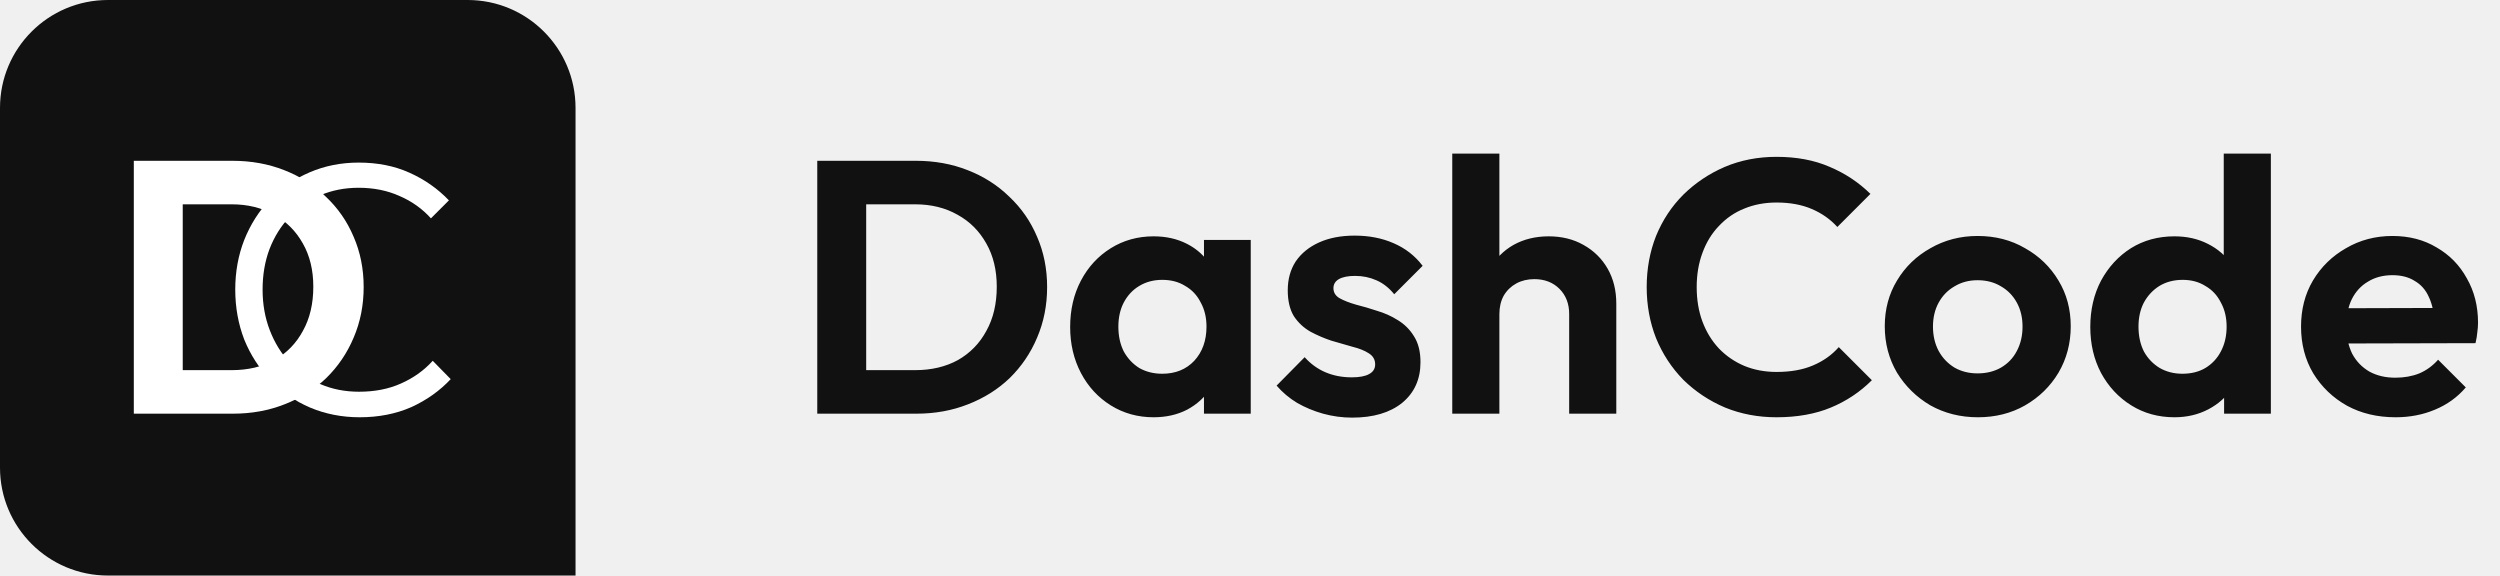
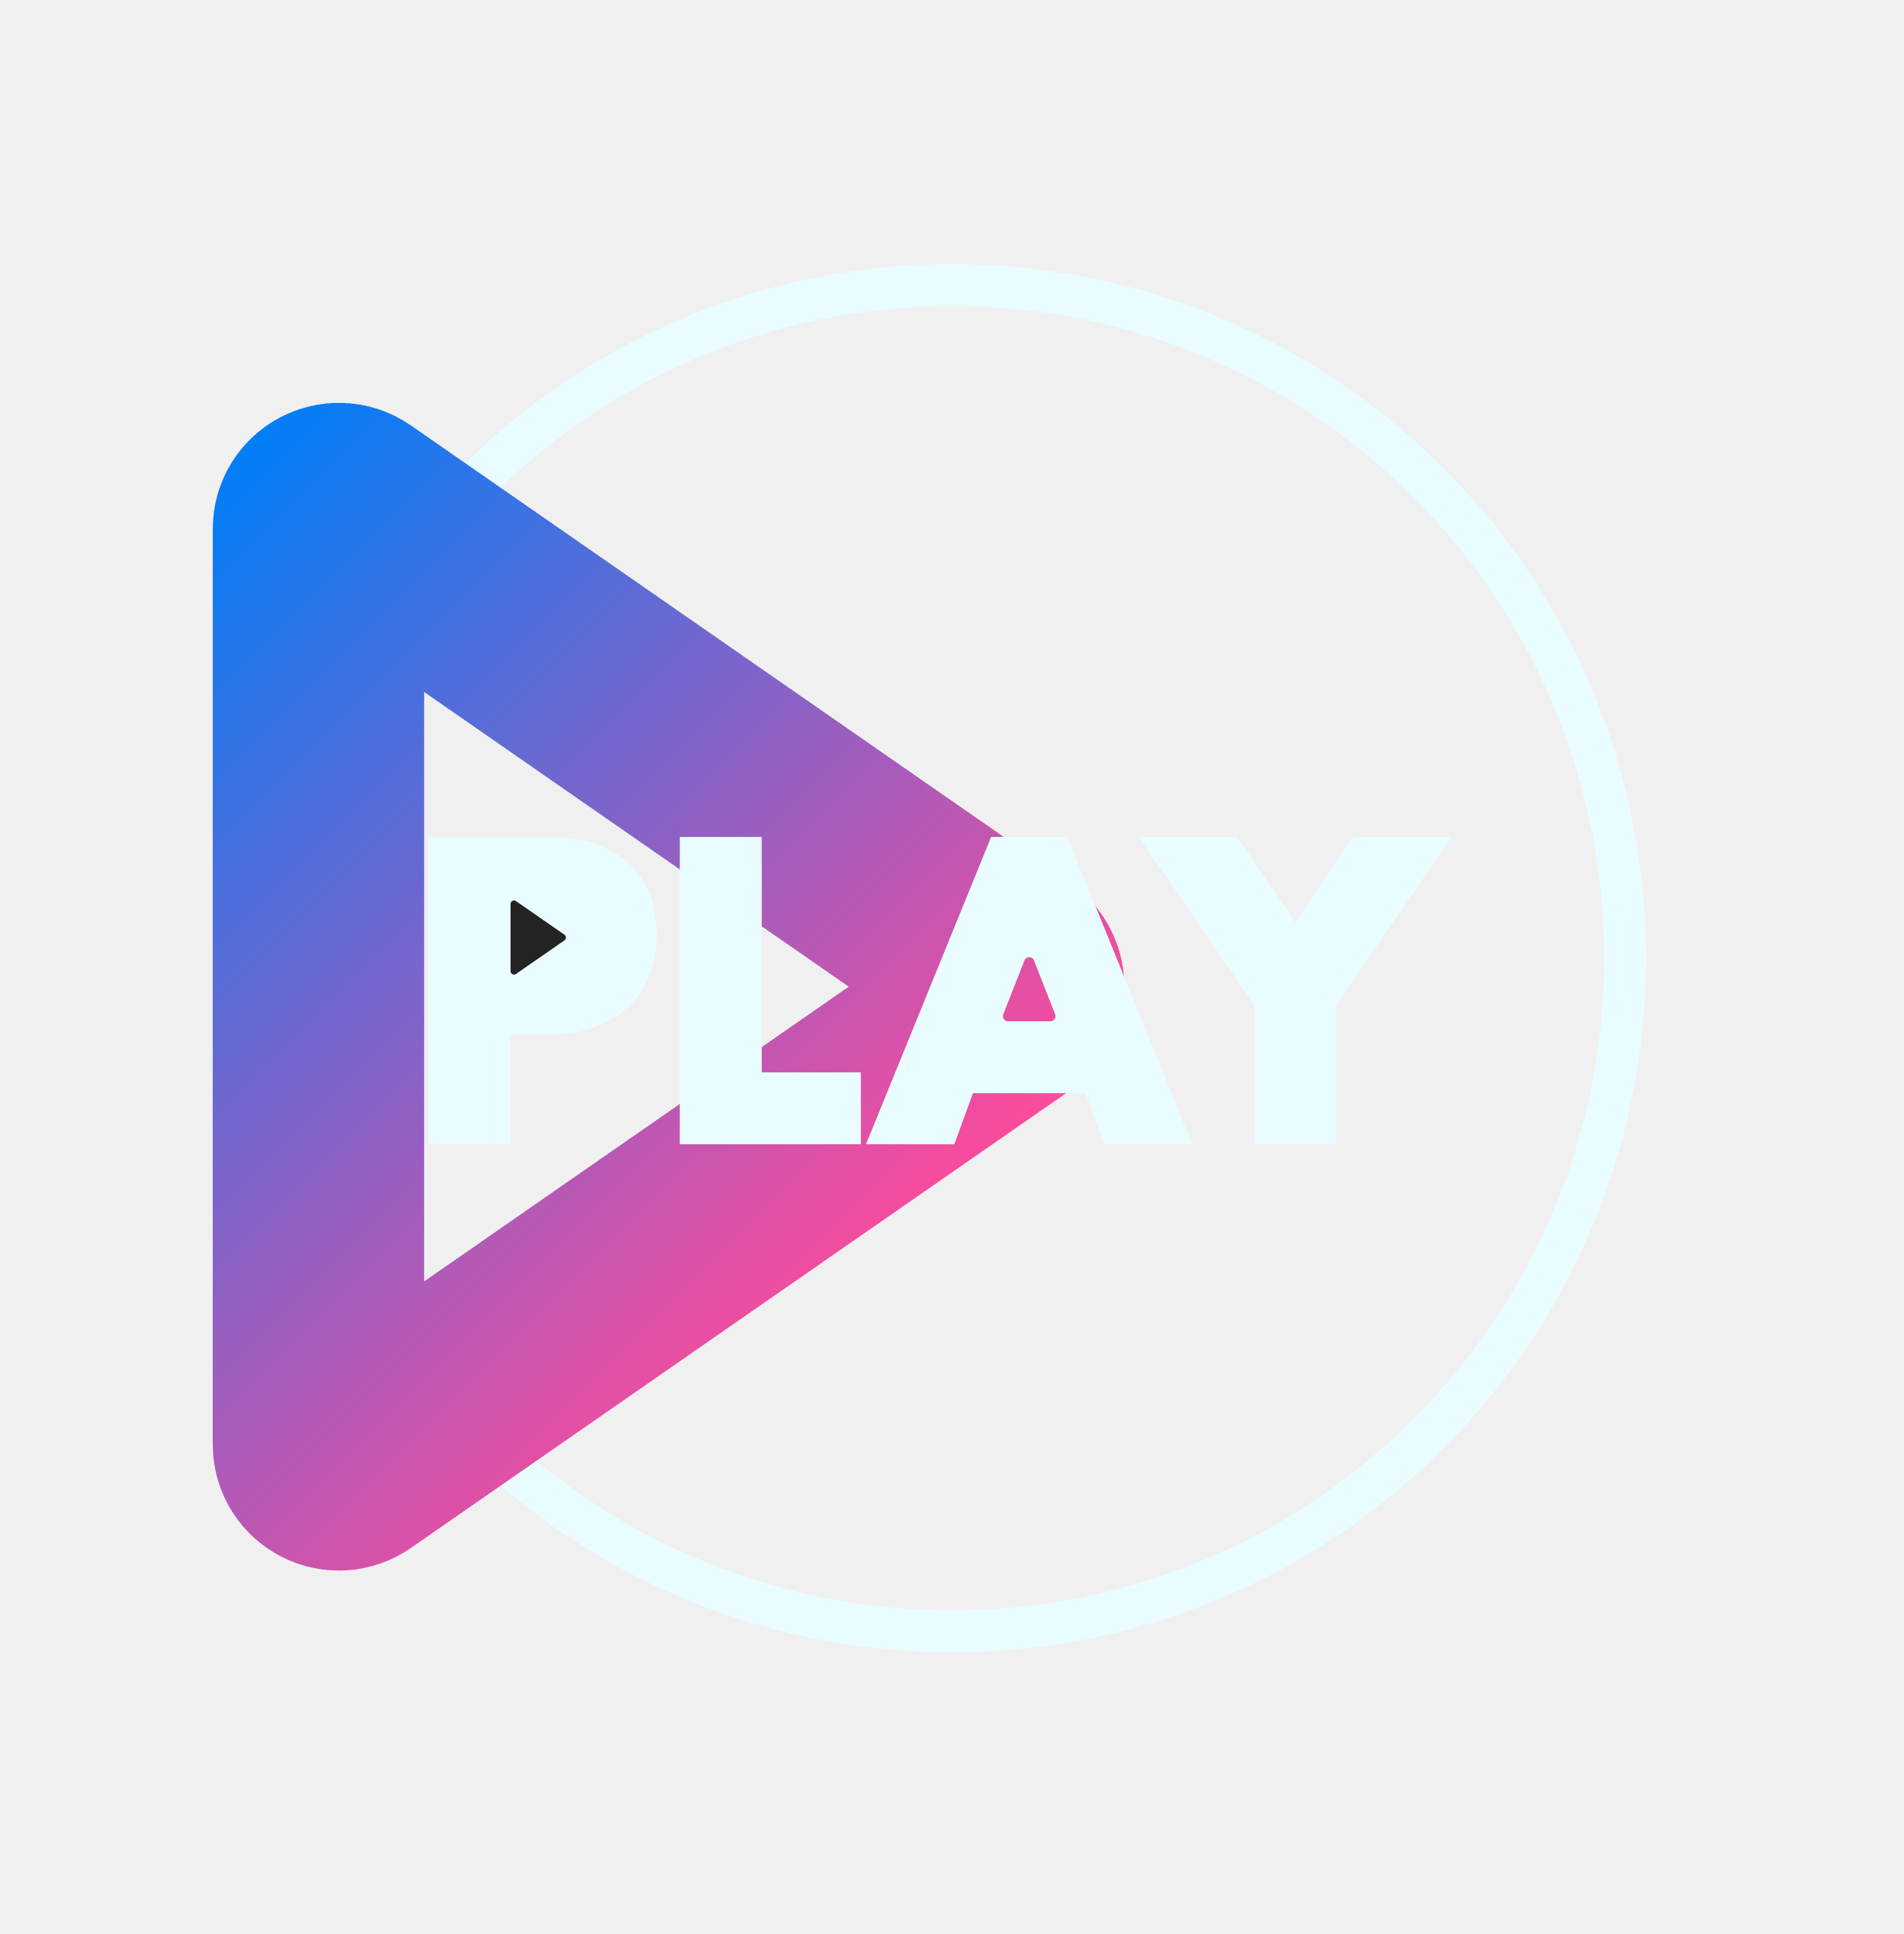
- <svg xmlns="http://www.w3.org/2000/svg" width="139" height="32" viewBox="0 0 139 32" fill="none">
-   <path d="M0 6C0 2.686 2.686 0 6 0H26C29.314 0 32 2.686 32 6V32H6C2.686 32 0 29.314 0 26V6Z" fill="#111112" />
-   <path d="M20 23.2C19.013 23.2 18.093 23.02 17.24 22.66C16.4 22.3 15.667 21.793 15.04 21.14C14.413 20.487 13.927 19.733 13.58 18.88C13.247 18.013 13.08 17.087 13.08 16.1C13.08 15.113 13.247 14.193 13.58 13.34C13.927 12.473 14.407 11.72 15.02 11.08C15.647 10.44 16.38 9.94 17.22 9.58C18.06 9.22 18.967 9.04 19.94 9.04C20.993 9.04 21.933 9.227 22.76 9.6C23.6 9.973 24.333 10.487 24.96 11.14L23.96 12.14C23.48 11.607 22.9 11.193 22.22 10.9C21.54 10.593 20.78 10.44 19.94 10.44C19.167 10.44 18.453 10.58 17.8 10.86C17.16 11.14 16.593 11.54 16.1 12.06C15.62 12.567 15.247 13.167 14.98 13.86C14.727 14.54 14.6 15.287 14.6 16.1C14.6 16.913 14.733 17.667 15 18.36C15.267 19.053 15.64 19.66 16.12 20.18C16.6 20.687 17.167 21.08 17.82 21.36C18.473 21.64 19.187 21.78 19.96 21.78C20.84 21.78 21.62 21.627 22.3 21.32C22.993 21.013 23.58 20.593 24.06 20.06L25.06 21.08C24.447 21.733 23.713 22.253 22.86 22.64C22.007 23.013 21.053 23.2 20 23.2Z" fill="white" />
-   <path d="M9.3 23V20.58H12.88C13.787 20.58 14.58 20.393 15.26 20.02C15.94 19.633 16.467 19.093 16.84 18.4C17.227 17.707 17.42 16.887 17.42 15.94C17.42 15.02 17.227 14.22 16.84 13.54C16.453 12.847 15.92 12.313 15.24 11.94C14.56 11.553 13.773 11.36 12.88 11.36H9.24V8.94H12.92C13.96 8.94 14.92 9.113 15.8 9.46C16.693 9.807 17.467 10.3 18.12 10.94C18.787 11.567 19.3 12.307 19.66 13.16C20.033 14.013 20.22 14.947 20.22 15.96C20.22 16.973 20.033 17.913 19.66 18.78C19.3 19.633 18.793 20.38 18.14 21.02C17.487 21.647 16.713 22.133 15.82 22.48C14.94 22.827 13.987 23 12.96 23H9.3ZM7.44 23V8.94H10.16V23H7.44Z" fill="white" />
-   <path d="M47.3 23V20.58H50.88C51.787 20.58 52.58 20.393 53.26 20.02C53.94 19.633 54.467 19.093 54.84 18.4C55.227 17.707 55.42 16.887 55.42 15.94C55.42 15.02 55.227 14.22 54.84 13.54C54.453 12.847 53.92 12.313 53.24 11.94C52.56 11.553 51.773 11.36 50.88 11.36H47.24V8.94H50.92C51.96 8.94 52.92 9.113 53.8 9.46C54.693 9.807 55.467 10.3 56.12 10.94C56.787 11.567 57.3 12.307 57.66 13.16C58.033 14.013 58.22 14.947 58.22 15.96C58.22 16.973 58.033 17.913 57.66 18.78C57.3 19.633 56.793 20.38 56.14 21.02C55.487 21.647 54.713 22.133 53.82 22.48C52.94 22.827 51.987 23 50.96 23H47.3ZM45.44 23V8.94H48.16V23H45.44ZM64.141 23.2C63.261 23.2 62.468 22.98 61.761 22.54C61.055 22.1 60.501 21.5 60.101 20.74C59.701 19.98 59.501 19.127 59.501 18.18C59.501 17.22 59.701 16.36 60.101 15.6C60.501 14.84 61.055 14.24 61.761 13.8C62.468 13.36 63.261 13.14 64.141 13.14C64.835 13.14 65.455 13.28 66.001 13.56C66.548 13.84 66.981 14.233 67.301 14.74C67.635 15.233 67.815 15.793 67.841 16.42V19.9C67.815 20.54 67.635 21.107 67.301 21.6C66.981 22.093 66.548 22.487 66.001 22.78C65.455 23.06 64.835 23.2 64.141 23.2ZM64.621 20.78C65.355 20.78 65.948 20.54 66.401 20.06C66.855 19.567 67.081 18.933 67.081 18.16C67.081 17.653 66.975 17.207 66.761 16.82C66.561 16.42 66.275 16.113 65.901 15.9C65.541 15.673 65.115 15.56 64.621 15.56C64.141 15.56 63.715 15.673 63.341 15.9C62.981 16.113 62.695 16.42 62.481 16.82C62.281 17.207 62.181 17.653 62.181 18.16C62.181 18.68 62.281 19.14 62.481 19.54C62.695 19.927 62.981 20.233 63.341 20.46C63.715 20.673 64.141 20.78 64.621 20.78ZM66.941 23V20.4L67.361 18.04L66.941 15.72V13.34H69.541V23H66.941ZM75.179 23.22C74.633 23.22 74.093 23.147 73.559 23C73.039 22.853 72.559 22.653 72.119 22.4C71.679 22.133 71.299 21.813 70.979 21.44L72.539 19.86C72.873 20.233 73.259 20.513 73.699 20.7C74.139 20.887 74.626 20.98 75.159 20.98C75.586 20.98 75.906 20.92 76.119 20.8C76.346 20.68 76.459 20.5 76.459 20.26C76.459 19.993 76.339 19.787 76.099 19.64C75.873 19.493 75.573 19.373 75.199 19.28C74.826 19.173 74.433 19.06 74.019 18.94C73.619 18.807 73.233 18.64 72.859 18.44C72.486 18.227 72.179 17.94 71.939 17.58C71.713 17.207 71.599 16.727 71.599 16.14C71.599 15.527 71.746 14.993 72.039 14.54C72.346 14.087 72.779 13.733 73.339 13.48C73.899 13.227 74.559 13.1 75.319 13.1C76.119 13.1 76.839 13.24 77.479 13.52C78.133 13.8 78.673 14.22 79.099 14.78L77.519 16.36C77.226 16 76.893 15.74 76.519 15.58C76.159 15.42 75.766 15.34 75.339 15.34C74.953 15.34 74.653 15.4 74.439 15.52C74.239 15.64 74.139 15.807 74.139 16.02C74.139 16.26 74.253 16.447 74.479 16.58C74.719 16.713 75.026 16.833 75.399 16.94C75.773 17.033 76.159 17.147 76.559 17.28C76.973 17.4 77.359 17.573 77.719 17.8C78.093 18.027 78.393 18.327 78.619 18.7C78.859 19.073 78.979 19.553 78.979 20.14C78.979 21.087 78.639 21.84 77.959 22.4C77.279 22.947 76.353 23.22 75.179 23.22ZM87.246 23V17.46C87.246 16.887 87.066 16.42 86.706 16.06C86.346 15.7 85.879 15.52 85.306 15.52C84.933 15.52 84.599 15.6 84.306 15.76C84.013 15.92 83.779 16.147 83.606 16.44C83.446 16.733 83.366 17.073 83.366 17.46L82.346 16.94C82.346 16.18 82.506 15.52 82.826 14.96C83.146 14.387 83.586 13.94 84.146 13.62C84.719 13.3 85.373 13.14 86.106 13.14C86.839 13.14 87.486 13.3 88.046 13.62C88.619 13.94 89.066 14.38 89.386 14.94C89.706 15.5 89.866 16.147 89.866 16.88V23H87.246ZM80.746 23V8.54H83.366V23H80.746ZM98.776 23.2C97.75 23.2 96.796 23.02 95.916 22.66C95.036 22.287 94.263 21.773 93.596 21.12C92.943 20.453 92.436 19.68 92.076 18.8C91.73 17.92 91.556 16.973 91.556 15.96C91.556 14.947 91.73 14 92.076 13.12C92.436 12.24 92.943 11.473 93.596 10.82C94.263 10.167 95.03 9.653 95.896 9.28C96.776 8.907 97.736 8.72 98.776 8.72C99.896 8.72 100.883 8.907 101.736 9.28C102.59 9.64 103.343 10.14 103.996 10.78L102.156 12.62C101.77 12.193 101.296 11.86 100.736 11.62C100.176 11.38 99.523 11.26 98.776 11.26C98.123 11.26 97.523 11.373 96.976 11.6C96.443 11.813 95.976 12.133 95.576 12.56C95.176 12.973 94.87 13.473 94.656 14.06C94.443 14.633 94.336 15.267 94.336 15.96C94.336 16.667 94.443 17.307 94.656 17.88C94.87 18.453 95.176 18.953 95.576 19.38C95.976 19.793 96.443 20.113 96.976 20.34C97.523 20.567 98.123 20.68 98.776 20.68C99.563 20.68 100.236 20.56 100.796 20.32C101.37 20.08 101.85 19.74 102.236 19.3L104.076 21.14C103.423 21.793 102.663 22.3 101.796 22.66C100.93 23.02 99.923 23.2 98.776 23.2ZM109.973 23.2C109 23.2 108.12 22.98 107.333 22.54C106.56 22.087 105.94 21.48 105.473 20.72C105.02 19.947 104.793 19.087 104.793 18.14C104.793 17.193 105.02 16.347 105.473 15.6C105.927 14.84 106.547 14.24 107.333 13.8C108.12 13.347 108.993 13.12 109.953 13.12C110.94 13.12 111.82 13.347 112.593 13.8C113.38 14.24 114 14.84 114.453 15.6C114.907 16.347 115.133 17.193 115.133 18.14C115.133 19.087 114.907 19.947 114.453 20.72C114 21.48 113.38 22.087 112.593 22.54C111.82 22.98 110.947 23.2 109.973 23.2ZM109.953 20.76C110.447 20.76 110.88 20.653 111.253 20.44C111.64 20.213 111.933 19.907 112.133 19.52C112.347 19.12 112.453 18.667 112.453 18.16C112.453 17.653 112.347 17.207 112.133 16.82C111.92 16.433 111.627 16.133 111.253 15.92C110.88 15.693 110.447 15.58 109.953 15.58C109.473 15.58 109.047 15.693 108.673 15.92C108.3 16.133 108.007 16.433 107.793 16.82C107.58 17.207 107.473 17.653 107.473 18.16C107.473 18.667 107.58 19.12 107.793 19.52C108.007 19.907 108.3 20.213 108.673 20.44C109.047 20.653 109.473 20.76 109.953 20.76ZM120.9 23.2C120.007 23.2 119.207 22.98 118.5 22.54C117.793 22.1 117.233 21.5 116.82 20.74C116.42 19.98 116.22 19.127 116.22 18.18C116.22 17.22 116.42 16.36 116.82 15.6C117.233 14.84 117.787 14.24 118.48 13.8C119.187 13.36 119.993 13.14 120.9 13.14C121.593 13.14 122.213 13.28 122.76 13.56C123.32 13.84 123.767 14.233 124.1 14.74C124.447 15.233 124.633 15.793 124.66 16.42V19.86C124.633 20.487 124.453 21.053 124.12 21.56C123.787 22.067 123.34 22.467 122.78 22.76C122.22 23.053 121.593 23.2 120.9 23.2ZM121.34 20.78C121.833 20.78 122.26 20.673 122.62 20.46C122.993 20.233 123.28 19.927 123.48 19.54C123.693 19.14 123.8 18.68 123.8 18.16C123.8 17.653 123.693 17.207 123.48 16.82C123.28 16.42 122.993 16.113 122.62 15.9C122.26 15.673 121.84 15.56 121.36 15.56C120.867 15.56 120.433 15.673 120.06 15.9C119.7 16.127 119.413 16.433 119.2 16.82C119 17.207 118.9 17.653 118.9 18.16C118.9 18.68 119 19.14 119.2 19.54C119.413 19.927 119.707 20.233 120.08 20.46C120.453 20.673 120.873 20.78 121.34 20.78ZM126.26 23H123.66V20.4L124.08 18.04L123.64 15.72V8.54H126.26V23ZM133.198 23.2C132.185 23.2 131.285 22.987 130.498 22.56C129.711 22.12 129.085 21.52 128.618 20.76C128.165 20 127.938 19.133 127.938 18.16C127.938 17.2 128.158 16.347 128.598 15.6C129.051 14.84 129.665 14.24 130.438 13.8C131.211 13.347 132.071 13.12 133.018 13.12C133.951 13.12 134.771 13.333 135.478 13.76C136.198 14.173 136.758 14.747 137.158 15.48C137.571 16.2 137.778 17.02 137.778 17.94C137.778 18.113 137.765 18.293 137.738 18.48C137.725 18.653 137.691 18.853 137.638 19.08L129.518 19.1V17.14L136.418 17.12L135.358 17.94C135.331 17.367 135.225 16.887 135.038 16.5C134.865 16.113 134.605 15.82 134.258 15.62C133.925 15.407 133.511 15.3 133.018 15.3C132.498 15.3 132.045 15.42 131.658 15.66C131.271 15.887 130.971 16.213 130.758 16.64C130.558 17.053 130.458 17.547 130.458 18.12C130.458 18.707 130.565 19.22 130.778 19.66C131.005 20.087 131.325 20.42 131.738 20.66C132.151 20.887 132.631 21 133.178 21C133.671 21 134.118 20.92 134.518 20.76C134.918 20.587 135.265 20.333 135.558 20L137.098 21.54C136.631 22.087 136.058 22.5 135.378 22.78C134.711 23.06 133.985 23.2 133.198 23.2Z" fill="#111112" />
+ <svg xmlns="http://www.w3.org/2000/svg" width="63" height="64" viewBox="0 0 63 64" fill="none">
+   <path d="M47.25 47.458C55.949 38.76 55.949 24.657 47.25 15.958C38.551 7.26 24.448 7.26 15.75 15.958C7.052 24.657 7.052 38.76 15.75 47.458C24.448 56.157 38.551 56.157 47.25 47.458Z" stroke="#E9FCFF" stroke-width="1.39" stroke-miterlimit="10" />
+   <path d="M10.537 47.797V17.506C10.537 16.96 11.151 16.639 11.599 16.95L33.417 32.095C33.804 32.364 33.804 32.937 33.417 33.208L11.599 48.353C11.151 48.666 10.537 48.343 10.537 47.797Z" stroke="url(#paint0_linear_6102_9419)" stroke-width="6.996" stroke-miterlimit="10" stroke-linecap="round" />
+   <path d="M18.192 27.696C20.164 27.696 21.729 28.707 21.729 30.902C21.729 33.098 20.162 34.243 18.192 34.243H16.885V37.868H14.173V27.698H18.192V27.696Z" fill="#E9FCFF" />
+   <path d="M25.205 27.696V35.487H28.484V37.866H22.493V27.696H25.205Z" fill="#E9FCFF" />
+   <path d="M35.314 27.696L39.455 37.866H36.533L35.916 36.176H32.194L31.577 37.866H28.655L32.796 27.696H35.31H35.314ZM34.914 33.566L34.214 31.783C34.158 31.64 33.954 31.64 33.898 31.783L33.198 33.566C33.154 33.677 33.235 33.797 33.356 33.797H34.756C34.875 33.797 34.958 33.677 34.914 33.566Z" fill="#E9FCFF" />
+   <path d="M40.949 27.696L42.859 30.519L44.769 27.696H48.035L44.213 33.256V37.866H41.501V33.256L37.679 27.696H40.945H40.949Z" fill="#E9FCFF" />
+   <path d="M16.894 32.14V29.913C16.894 29.821 16.998 29.767 17.073 29.819L18.677 30.931C18.742 30.977 18.742 31.073 18.677 31.119L17.073 32.231C16.998 32.283 16.894 32.231 16.894 32.138V32.14Z" fill="#232323" />
+   <defs>
+     <linearGradient id="paint0_linear_6102_9419" x1="2.234" y1="20.336" x2="26.863" y2="44.965" gradientUnits="userSpaceOnUse">
+       <stop stop-color="#007EF8" />
+       <stop offset="1" stop-color="#FF4A9A" />
+     </linearGradient>
+   </defs>
</svg>
